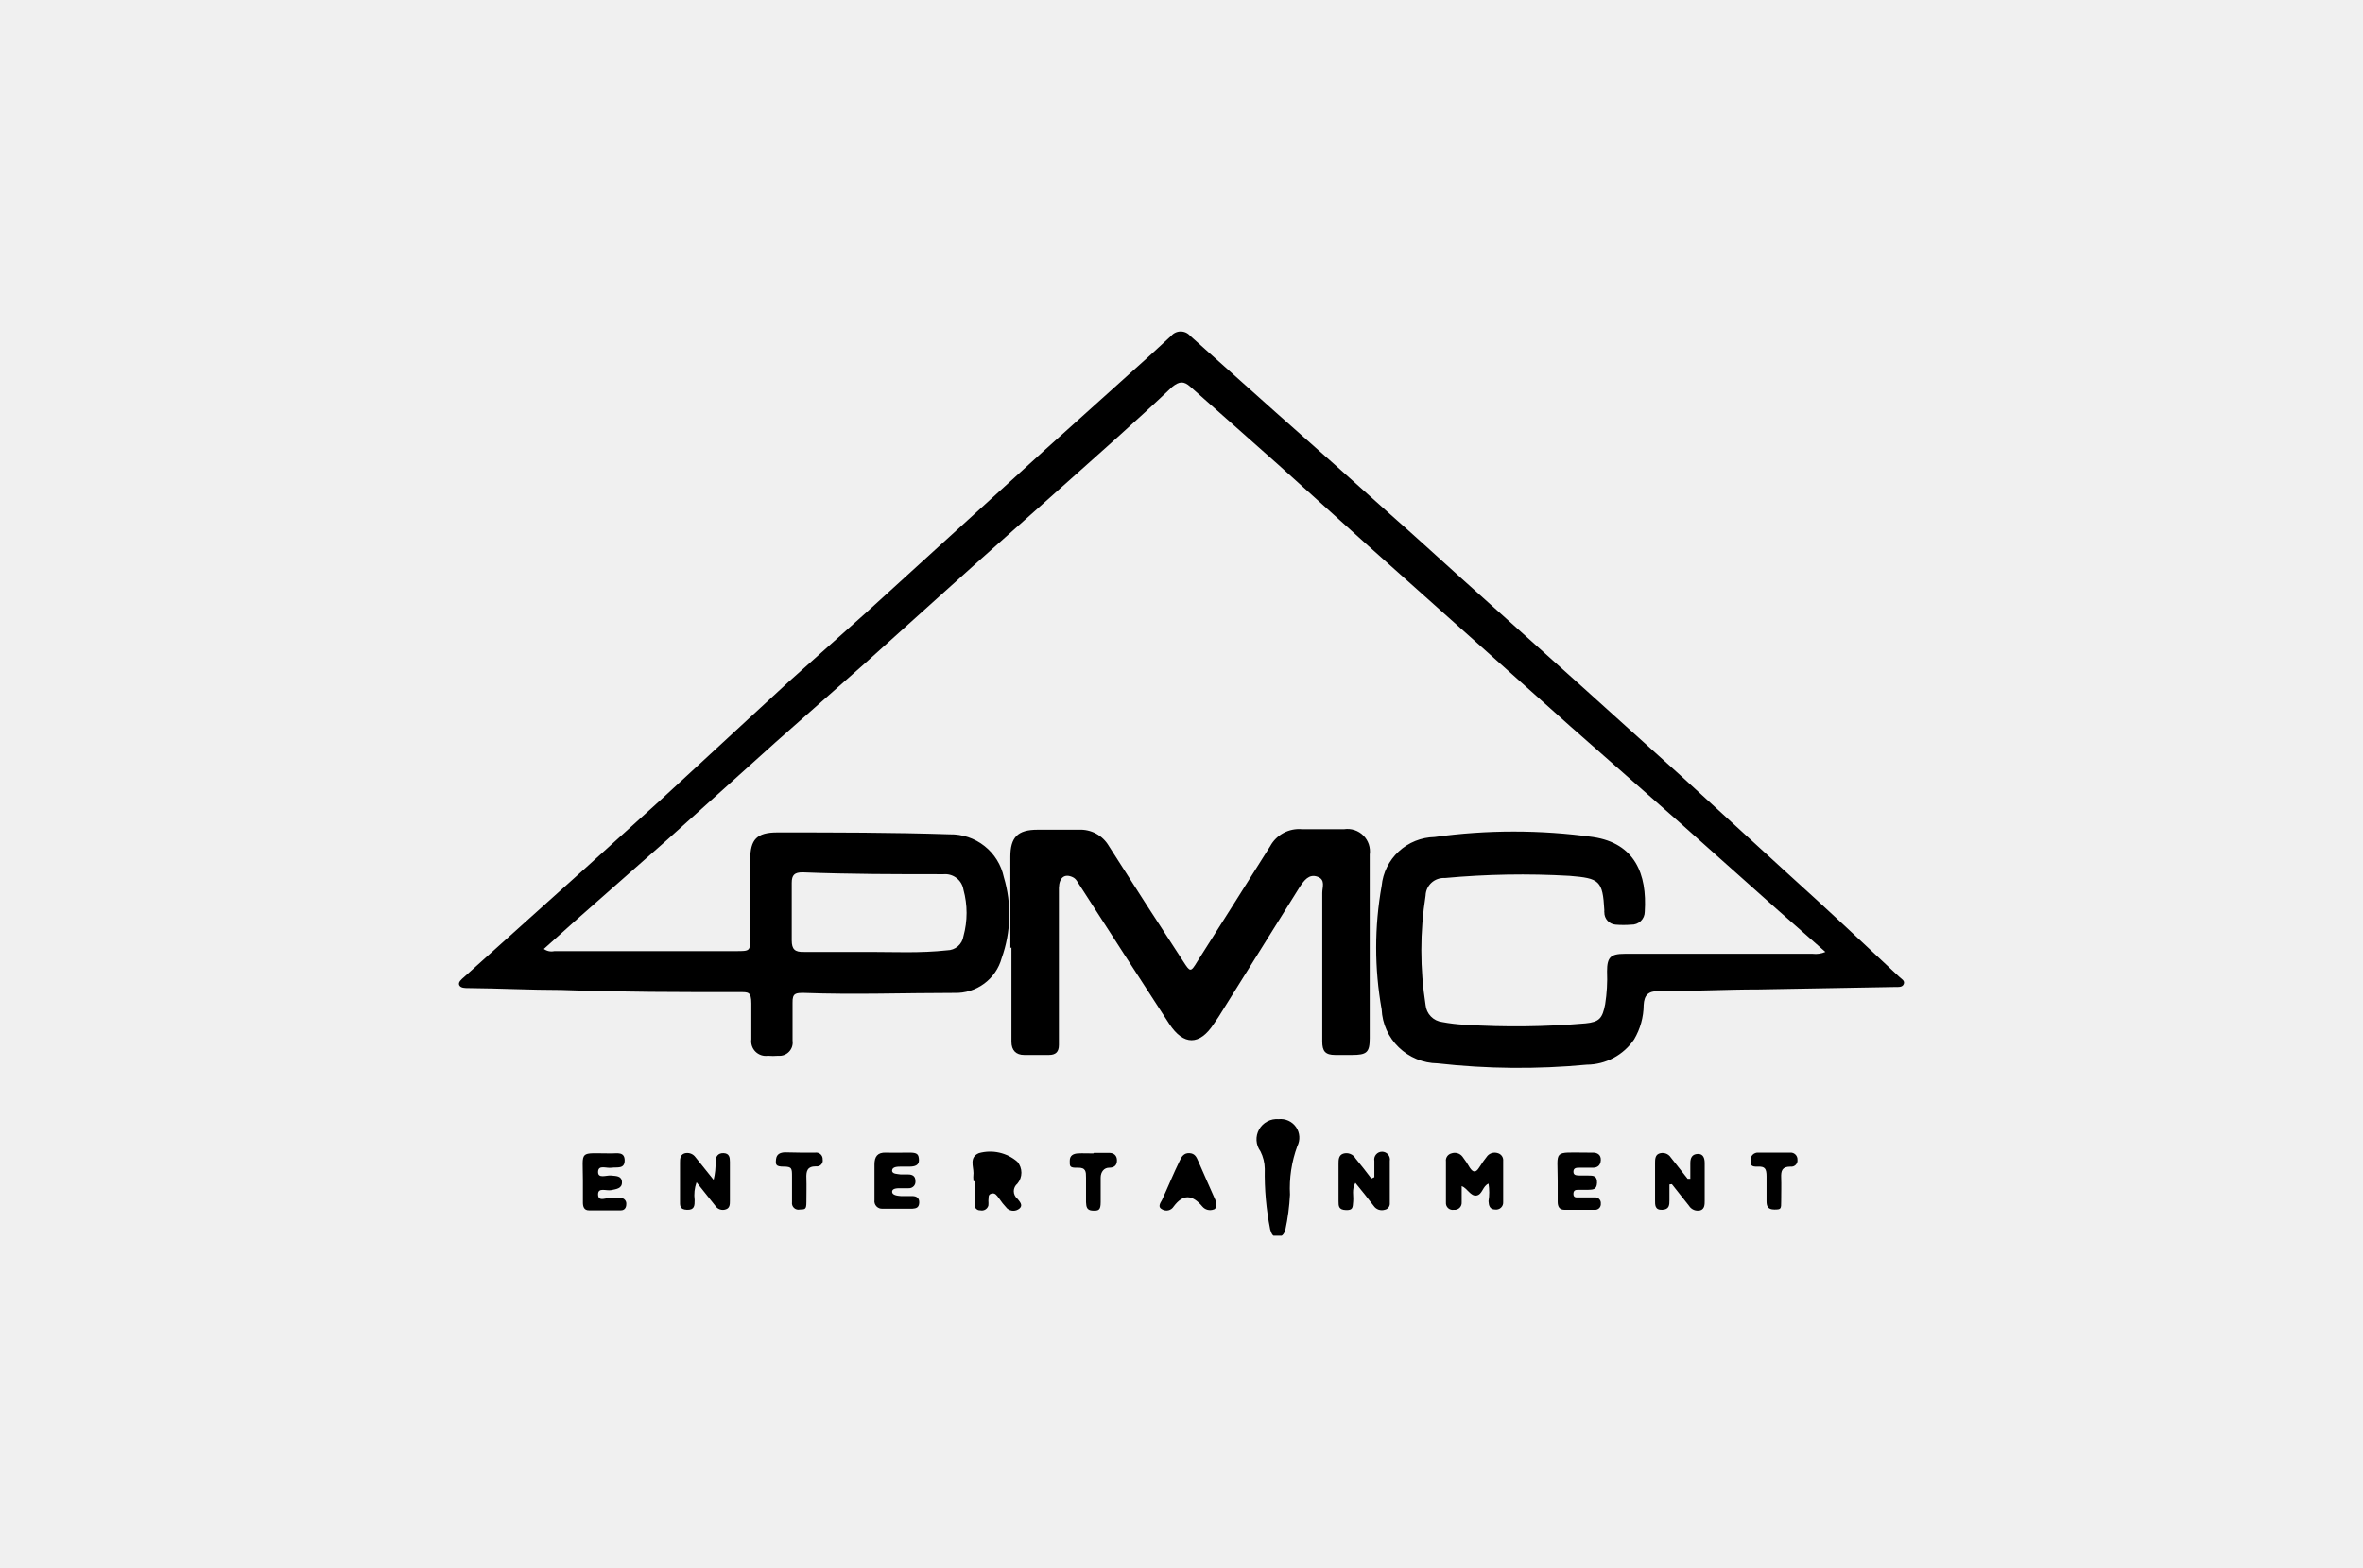
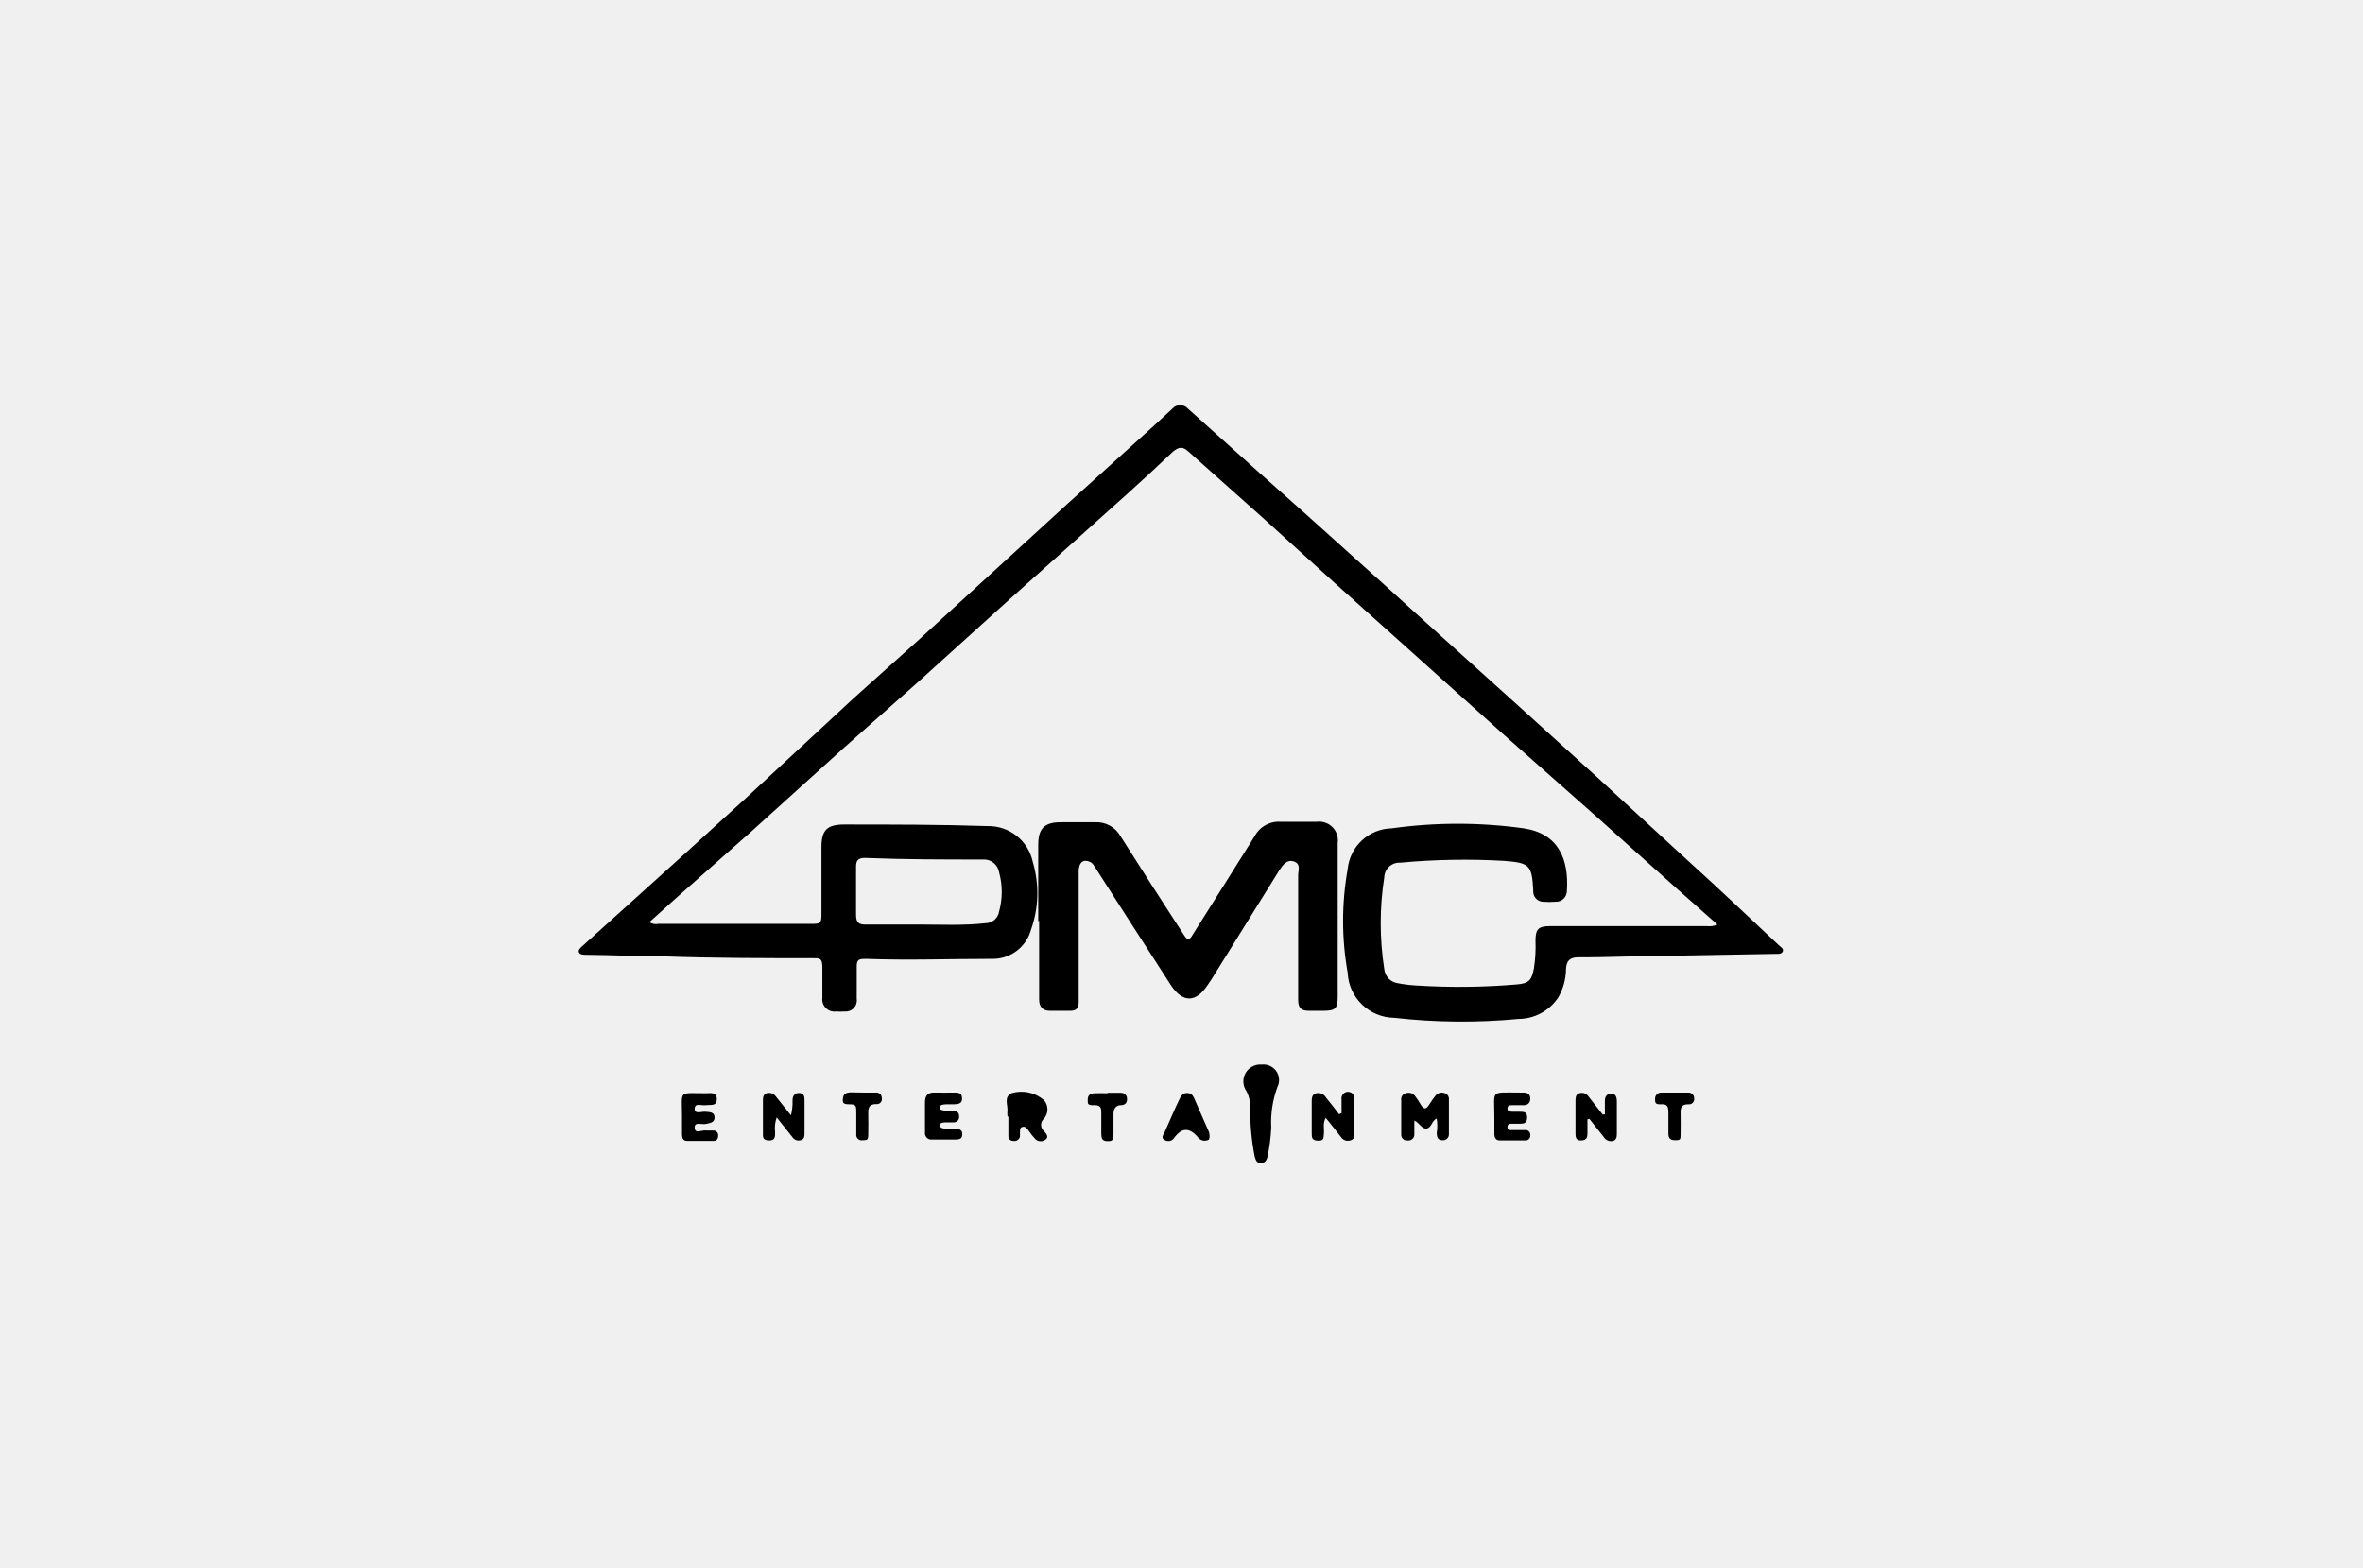
<svg xmlns="http://www.w3.org/2000/svg" width="196" height="130" viewBox="0 0 196 130" fill="none">
-   <g clip-path="url(#clip0_10822_4616)">
-     <path d="M151.408 78.962L147.494 75.516L139.237 68.155L130.238 60.234L122.927 53.701L113.253 45.064L105.987 38.508L98.742 32.087C98.18 31.572 97.798 31.639 97.235 32.087C94.243 34.928 91.161 37.636 88.079 40.388L80.947 46.742L71.746 55.021L64.322 61.577L55.323 69.676L47.831 76.277L45.109 78.716C45.234 78.806 45.377 78.869 45.528 78.9C45.68 78.931 45.836 78.929 45.986 78.895H61.06C62.207 78.895 62.23 78.895 62.23 77.754V71.287C62.23 69.632 62.769 69.05 64.479 69.05C69.249 69.05 73.996 69.05 78.765 69.207C79.814 69.184 80.839 69.528 81.66 70.178C82.482 70.827 83.049 71.742 83.264 72.764C83.923 74.964 83.859 77.315 83.084 79.477C82.852 80.325 82.34 81.071 81.63 81.594C80.92 82.118 80.053 82.389 79.17 82.363C75.008 82.363 70.846 82.519 66.684 82.363C66.031 82.363 65.717 82.363 65.739 83.168C65.739 84.22 65.739 85.272 65.739 86.323C65.764 86.487 65.75 86.655 65.7 86.814C65.65 86.972 65.564 87.117 65.449 87.238C65.335 87.359 65.194 87.452 65.037 87.51C64.881 87.569 64.713 87.591 64.547 87.576C64.262 87.599 63.976 87.599 63.692 87.576C63.505 87.602 63.316 87.585 63.137 87.525C62.959 87.466 62.797 87.366 62.663 87.234C62.53 87.102 62.43 86.94 62.37 86.763C62.311 86.585 62.293 86.397 62.319 86.211C62.319 85.227 62.319 84.22 62.319 83.235C62.319 82.251 62.05 82.296 61.352 82.296C56.425 82.296 51.476 82.296 46.549 82.117C43.984 82.117 41.42 81.982 38.832 81.96C38.562 81.96 38.203 81.96 38.09 81.714C37.977 81.468 38.292 81.222 38.495 81.043L48.461 72.093L54.738 66.41L65.379 56.587L71.746 50.904L80.25 43.162L86.639 37.345L95.323 29.536L97.145 27.858C97.242 27.745 97.363 27.654 97.499 27.591C97.635 27.529 97.783 27.497 97.933 27.497C98.082 27.497 98.23 27.529 98.366 27.591C98.502 27.654 98.623 27.745 98.72 27.858L105.829 34.212C109.009 37.017 112.173 39.836 115.323 42.67C117.303 44.415 119.26 46.205 121.217 47.973L131.633 57.325L139.372 64.306L148.371 72.54C149.924 73.95 151.476 75.359 153.028 76.814L157.528 81.02C157.708 81.199 158.023 81.334 157.91 81.624C157.798 81.915 157.438 81.871 157.145 81.871L145.897 82.072C143.129 82.072 140.362 82.229 137.595 82.206C136.695 82.206 136.38 82.564 136.335 83.37C136.328 84.369 136.056 85.349 135.548 86.211C135.114 86.855 134.529 87.383 133.842 87.75C133.156 88.117 132.39 88.31 131.611 88.314C127.494 88.702 123.347 88.665 119.237 88.203C118.036 88.187 116.887 87.714 116.025 86.882C115.163 86.05 114.655 84.921 114.603 83.728C113.996 80.338 113.996 76.869 114.603 73.48C114.708 72.387 115.212 71.371 116.021 70.624C116.83 69.878 117.887 69.453 118.99 69.43C123.348 68.826 127.77 68.826 132.128 69.43C135.615 69.945 136.628 72.518 136.425 75.628C136.425 75.773 136.396 75.916 136.339 76.05C136.282 76.183 136.198 76.303 136.093 76.404C135.988 76.504 135.864 76.582 135.727 76.633C135.591 76.685 135.446 76.708 135.3 76.702C134.874 76.736 134.445 76.736 134.018 76.702C133.757 76.685 133.514 76.568 133.338 76.376C133.162 76.184 133.067 75.932 133.073 75.673C133.062 75.621 133.062 75.568 133.073 75.516C132.938 73.033 132.668 72.854 130.193 72.652C126.744 72.454 123.285 72.514 119.845 72.831C119.643 72.819 119.441 72.847 119.251 72.915C119.06 72.982 118.885 73.086 118.736 73.222C118.587 73.358 118.467 73.522 118.383 73.704C118.299 73.887 118.253 74.085 118.247 74.285C117.775 77.295 117.775 80.36 118.247 83.37C118.281 83.725 118.435 84.058 118.684 84.315C118.934 84.571 119.264 84.735 119.62 84.779C120.236 84.897 120.86 84.971 121.487 85.003C124.822 85.212 128.169 85.175 131.498 84.891C132.668 84.779 132.916 84.466 133.141 83.302C133.283 82.4 133.335 81.486 133.298 80.573C133.298 79.409 133.591 79.118 134.76 79.118H150.351C150.711 79.161 151.076 79.107 151.408 78.962ZM72.173 78.962C74.108 78.962 76.335 79.074 78.562 78.828C78.89 78.826 79.206 78.708 79.454 78.494C79.701 78.281 79.864 77.986 79.912 77.664C80.261 76.397 80.261 75.06 79.912 73.793C79.851 73.414 79.648 73.071 79.343 72.835C79.038 72.598 78.655 72.485 78.27 72.518C74.378 72.518 70.463 72.518 66.572 72.361C65.897 72.361 65.672 72.585 65.672 73.234C65.672 74.823 65.672 76.411 65.672 78C65.672 78.76 65.942 78.984 66.684 78.962H72.173Z" fill="black" />
-     <path d="M83.804 78.648V71.064C83.804 69.453 84.412 68.826 86.054 68.826C87.179 68.826 88.304 68.826 89.474 68.826C89.974 68.8 90.471 68.911 90.912 69.148C91.353 69.385 91.719 69.738 91.971 70.168C94.01 73.376 96.073 76.575 98.157 79.767C98.72 80.64 98.765 80.662 99.305 79.767C101.33 76.568 103.354 73.391 105.357 70.191C105.609 69.726 105.993 69.345 106.461 69.095C106.928 68.844 107.46 68.735 107.989 68.781C109.136 68.781 110.238 68.781 111.498 68.781C111.786 68.74 112.079 68.766 112.354 68.857C112.63 68.948 112.88 69.102 113.085 69.306C113.29 69.51 113.445 69.759 113.537 70.033C113.628 70.307 113.654 70.599 113.613 70.885C113.613 75.971 113.613 81.05 113.613 86.122C113.613 87.308 113.366 87.509 112.128 87.509C111.678 87.509 111.228 87.509 110.756 87.509C109.923 87.509 109.676 87.196 109.676 86.39C109.676 82.296 109.676 78.179 109.676 74.062C109.676 73.592 109.968 72.965 109.271 72.719C108.574 72.473 108.169 73.032 107.809 73.57L101.06 84.376L100.677 84.936C99.507 86.726 98.18 86.748 96.987 84.936C94.498 81.102 92.016 77.261 89.541 73.413C89.383 73.189 89.271 72.898 88.979 72.764C88.326 72.451 87.854 72.764 87.831 73.659V86.681C87.831 87.263 87.561 87.509 86.999 87.509C86.436 87.509 85.626 87.509 84.952 87.509C84.277 87.509 83.894 87.129 83.894 86.413C83.894 83.795 83.894 81.177 83.894 78.581L83.804 78.648Z" fill="black" />
-     <path d="M106.054 92.834C106.333 92.803 106.614 92.849 106.869 92.964C107.124 93.08 107.343 93.262 107.502 93.492C107.661 93.721 107.755 93.989 107.773 94.267C107.792 94.546 107.734 94.823 107.606 95.072C107.133 96.359 106.926 97.73 106.999 99.099C106.949 100.077 106.821 101.05 106.616 102.008C106.504 102.388 106.324 102.612 105.919 102.589C105.514 102.567 105.469 102.299 105.357 101.985C105.027 100.328 104.877 98.64 104.907 96.951C104.899 96.445 104.776 95.948 104.547 95.497C104.355 95.237 104.243 94.927 104.224 94.606C104.205 94.284 104.279 93.963 104.438 93.683C104.597 93.402 104.834 93.172 105.121 93.022C105.407 92.872 105.731 92.806 106.054 92.834Z" fill="black" />
-     <path d="M121.24 98.383C121.24 98.86 121.24 99.308 121.24 99.725C121.247 99.812 121.235 99.898 121.204 99.979C121.174 100.06 121.126 100.133 121.063 100.193C121.001 100.253 120.926 100.298 120.843 100.326C120.761 100.353 120.674 100.362 120.587 100.352C120.502 100.366 120.415 100.361 120.333 100.336C120.25 100.311 120.175 100.268 120.112 100.21C120.049 100.151 120 100.079 119.969 99.999C119.939 99.919 119.927 99.833 119.935 99.748V96.347C119.914 96.2 119.948 96.05 120.031 95.926C120.114 95.802 120.24 95.713 120.385 95.676C120.547 95.617 120.724 95.611 120.89 95.659C121.056 95.707 121.202 95.807 121.307 95.944C121.53 96.236 121.733 96.543 121.915 96.862C122.185 97.264 122.41 97.287 122.68 96.862C122.95 96.436 123.13 96.19 123.377 95.877C123.482 95.761 123.619 95.679 123.771 95.639C123.923 95.599 124.083 95.604 124.232 95.653C124.373 95.69 124.495 95.776 124.578 95.895C124.66 96.014 124.697 96.158 124.682 96.302V99.703C124.689 99.789 124.677 99.876 124.647 99.957C124.616 100.037 124.568 100.111 124.505 100.171C124.443 100.231 124.368 100.276 124.285 100.303C124.203 100.331 124.116 100.34 124.029 100.33C123.557 100.33 123.489 99.994 123.467 99.636C123.545 99.154 123.545 98.663 123.467 98.182C122.972 98.383 122.972 99.077 122.477 99.166C121.982 99.256 121.712 98.562 121.24 98.383Z" fill="black" />
-     <path d="M80.745 97.98C80.722 97.757 80.722 97.532 80.745 97.309C80.745 96.75 80.385 95.989 81.195 95.653C81.745 95.499 82.325 95.484 82.883 95.609C83.441 95.734 83.959 95.996 84.389 96.369C84.603 96.623 84.721 96.944 84.721 97.275C84.721 97.607 84.603 97.928 84.389 98.182C84.295 98.257 84.22 98.353 84.168 98.461C84.115 98.569 84.088 98.688 84.088 98.808C84.088 98.928 84.115 99.047 84.168 99.155C84.22 99.264 84.295 99.359 84.389 99.435C84.569 99.658 84.884 99.972 84.569 100.24C84.426 100.364 84.242 100.433 84.052 100.433C83.862 100.433 83.678 100.364 83.534 100.24C83.278 99.969 83.045 99.677 82.837 99.368C82.68 99.166 82.544 98.92 82.23 99.01C81.915 99.099 82.027 99.368 81.982 99.591C81.993 99.725 81.993 99.86 81.982 99.994C81.945 100.136 81.853 100.257 81.727 100.332C81.601 100.408 81.45 100.431 81.307 100.397C81.242 100.4 81.177 100.39 81.117 100.366C81.056 100.342 81.002 100.306 80.957 100.259C80.912 100.212 80.878 100.156 80.857 100.095C80.836 100.034 80.828 99.969 80.835 99.904V97.98H80.745Z" fill="black" />
-     <path d="M113.996 97.645C113.996 97.197 113.996 96.75 113.996 96.302C113.978 96.209 113.981 96.112 114.005 96.02C114.029 95.927 114.073 95.841 114.135 95.768C114.196 95.695 114.272 95.635 114.359 95.595C114.446 95.554 114.541 95.533 114.637 95.533C114.733 95.533 114.827 95.554 114.914 95.595C115.001 95.635 115.078 95.695 115.139 95.768C115.2 95.841 115.244 95.927 115.268 96.02C115.292 96.112 115.296 96.209 115.278 96.302C115.278 97.466 115.278 98.54 115.278 99.793C115.291 99.922 115.254 100.052 115.175 100.156C115.096 100.26 114.98 100.33 114.85 100.352C114.686 100.401 114.511 100.397 114.349 100.341C114.188 100.285 114.048 100.179 113.951 100.039C113.478 99.412 112.983 98.808 112.421 98.115C112.106 98.674 112.286 99.166 112.241 99.658C112.196 100.151 112.241 100.397 111.633 100.374C111.026 100.352 111.026 100.039 111.026 99.636V96.548C111.026 96.213 111.026 95.832 111.408 95.698C111.601 95.636 111.809 95.642 111.998 95.716C112.187 95.789 112.344 95.925 112.443 96.101C112.893 96.638 113.321 97.197 113.748 97.757L113.996 97.645Z" fill="black" />
-     <path d="M59.192 97.868C59.314 97.378 59.367 96.874 59.35 96.369C59.35 95.944 59.552 95.631 60.025 95.653C60.497 95.676 60.542 96.011 60.542 96.369V99.614C60.542 99.882 60.542 100.195 60.227 100.307C60.066 100.37 59.889 100.376 59.724 100.323C59.56 100.27 59.42 100.161 59.327 100.016L57.775 98.07C57.606 98.543 57.552 99.049 57.617 99.546C57.617 99.994 57.617 100.374 56.987 100.352C56.358 100.33 56.403 99.994 56.403 99.591V96.459C56.403 96.146 56.403 95.81 56.763 95.676C56.93 95.625 57.109 95.628 57.275 95.684C57.44 95.74 57.584 95.847 57.685 95.989L59.192 97.868Z" fill="black" />
-     <path d="M138.473 98.249C138.473 98.674 138.473 99.099 138.473 99.524C138.473 99.949 138.473 100.33 137.865 100.352C137.258 100.374 137.28 99.949 137.28 99.546C137.28 98.517 137.28 97.51 137.28 96.481C137.28 96.19 137.28 95.832 137.595 95.698C137.771 95.627 137.966 95.619 138.147 95.676C138.328 95.733 138.483 95.852 138.585 96.011L139.98 97.779H140.205C140.205 97.354 140.205 96.906 140.205 96.481C140.205 96.056 140.34 95.743 140.812 95.72C141.285 95.698 141.397 96.078 141.397 96.481V99.614C141.397 99.904 141.397 100.285 141.037 100.397C140.86 100.443 140.672 100.43 140.502 100.362C140.332 100.293 140.188 100.172 140.093 100.016L138.675 98.226L138.473 98.249Z" fill="black" />
-     <path d="M72.533 98.047V96.593C72.533 95.944 72.781 95.586 73.478 95.609C74.175 95.631 74.783 95.609 75.435 95.609C76.088 95.609 76.2 95.743 76.223 96.213C76.245 96.683 75.84 96.772 75.435 96.772H74.76C74.468 96.772 74.018 96.772 73.996 97.085C73.973 97.398 74.445 97.376 74.715 97.421H75.323C75.683 97.421 75.93 97.555 75.93 97.958C75.94 98.036 75.933 98.115 75.909 98.19C75.885 98.264 75.844 98.333 75.791 98.391C75.737 98.448 75.671 98.493 75.598 98.523C75.525 98.553 75.447 98.566 75.368 98.562H74.693C74.423 98.562 73.996 98.562 73.996 98.853C73.996 99.144 74.445 99.189 74.715 99.211H75.66C76.02 99.211 76.268 99.368 76.245 99.77C76.223 100.173 75.998 100.24 75.683 100.263H73.208C73.114 100.27 73.018 100.257 72.93 100.223C72.841 100.189 72.762 100.135 72.697 100.067C72.632 99.998 72.583 99.915 72.555 99.825C72.527 99.735 72.519 99.64 72.533 99.546V97.936V98.047Z" fill="black" />
-     <path d="M48.349 97.913C48.349 95.34 47.944 95.676 50.733 95.676C51.183 95.676 51.813 95.519 51.813 96.257C51.813 96.996 51.183 96.794 50.733 96.862C50.283 96.929 49.631 96.593 49.608 97.197C49.586 97.801 50.306 97.466 50.688 97.51C51.071 97.555 51.566 97.51 51.588 98.047C51.611 98.584 51.138 98.629 50.711 98.719C50.283 98.808 49.586 98.45 49.608 99.099C49.631 99.748 50.328 99.3 50.733 99.368H51.498C51.562 99.37 51.625 99.386 51.683 99.414C51.741 99.441 51.792 99.481 51.834 99.529C51.877 99.577 51.908 99.633 51.928 99.694C51.947 99.754 51.954 99.819 51.948 99.882C51.948 100.195 51.791 100.397 51.498 100.397H48.844C48.439 100.397 48.349 100.084 48.349 99.748V97.913Z" fill="black" />
-     <path d="M129.204 97.98C129.204 95.318 128.754 95.609 131.701 95.609H132.128C132.488 95.609 132.803 95.788 132.781 96.235C132.758 96.683 132.488 96.862 132.128 96.862H131.004C130.779 96.862 130.509 96.862 130.509 97.197C130.509 97.533 130.824 97.488 131.026 97.51H131.724C132.128 97.51 132.488 97.51 132.466 98.115C132.443 98.719 132.083 98.674 131.701 98.696H130.914C130.734 98.696 130.509 98.696 130.509 99.032C130.509 99.368 130.756 99.323 130.959 99.323H132.241C132.312 99.312 132.385 99.318 132.454 99.34C132.523 99.361 132.586 99.398 132.638 99.448C132.69 99.498 132.73 99.559 132.755 99.626C132.78 99.694 132.789 99.766 132.781 99.837C132.788 99.907 132.779 99.977 132.756 100.042C132.732 100.108 132.694 100.168 132.645 100.217C132.595 100.266 132.535 100.304 132.469 100.327C132.403 100.351 132.333 100.359 132.263 100.352H129.766C129.339 100.352 129.204 100.084 129.204 99.681V97.98Z" fill="black" />
-     <path d="M100.857 99.86C100.857 100.128 100.857 100.285 100.655 100.33C100.494 100.388 100.319 100.395 100.154 100.351C99.989 100.307 99.842 100.214 99.732 100.084C98.877 99.054 98.112 99.054 97.348 100.084C97.299 100.162 97.236 100.23 97.161 100.284C97.086 100.337 97.001 100.376 96.911 100.397C96.821 100.417 96.728 100.42 96.636 100.405C96.545 100.39 96.458 100.356 96.38 100.307C96.02 100.128 96.223 99.815 96.38 99.546C96.875 98.472 97.348 97.309 97.843 96.302C98 95.944 98.202 95.631 98.652 95.653C99.102 95.676 99.237 95.967 99.372 96.28C99.867 97.376 100.34 98.517 100.812 99.546C100.836 99.65 100.851 99.754 100.857 99.86Z" fill="black" />
-     <path d="M66.347 95.609H67.629C67.707 95.599 67.787 95.606 67.862 95.63C67.937 95.654 68.006 95.694 68.064 95.747C68.122 95.801 68.167 95.866 68.197 95.939C68.227 96.011 68.24 96.09 68.236 96.168C68.252 96.246 68.248 96.326 68.226 96.402C68.203 96.478 68.163 96.547 68.108 96.605C68.052 96.662 67.984 96.705 67.909 96.73C67.833 96.755 67.753 96.762 67.674 96.75C66.932 96.75 66.864 97.175 66.887 97.757C66.909 98.338 66.887 99.054 66.887 99.703C66.887 100.352 66.774 100.307 66.347 100.33C66.261 100.349 66.172 100.347 66.087 100.324C66.002 100.301 65.924 100.258 65.86 100.199C65.796 100.139 65.747 100.065 65.718 99.983C65.689 99.9 65.681 99.812 65.694 99.725C65.694 99.032 65.694 98.316 65.694 97.622C65.694 96.929 65.694 96.772 65.019 96.772C64.344 96.772 64.322 96.615 64.367 96.168C64.412 95.721 64.727 95.609 65.087 95.586L66.347 95.609Z" fill="black" />
-     <path d="M90.733 95.631H91.993C92.376 95.631 92.646 95.832 92.646 96.257C92.646 96.683 92.398 96.862 91.993 96.862C91.588 96.862 91.296 97.197 91.296 97.689C91.296 98.182 91.296 99.054 91.296 99.725C91.296 100.397 91.116 100.442 90.621 100.419C90.126 100.397 90.103 100.084 90.081 99.725V97.689C90.081 97.197 90.081 96.839 89.383 96.862C88.686 96.884 88.731 96.727 88.731 96.28C88.731 95.832 89.046 95.698 89.406 95.676C89.766 95.653 90.261 95.676 90.688 95.676L90.733 95.631Z" fill="black" />
-     <path d="M147.224 95.609H148.506C148.584 95.605 148.661 95.618 148.734 95.646C148.806 95.675 148.872 95.717 148.927 95.772C148.982 95.827 149.025 95.892 149.053 95.964C149.081 96.036 149.094 96.113 149.091 96.19C149.102 96.269 149.095 96.35 149.07 96.426C149.044 96.501 149.002 96.57 148.945 96.626C148.888 96.683 148.819 96.725 148.743 96.751C148.667 96.776 148.586 96.783 148.506 96.772C147.809 96.772 147.719 97.13 147.741 97.689C147.764 98.249 147.741 98.987 147.741 99.636C147.741 100.285 147.741 100.33 147.179 100.33C146.617 100.33 146.527 100.039 146.527 99.636C146.527 99.233 146.527 98.271 146.527 97.6C146.527 96.929 146.392 96.75 145.807 96.772C145.222 96.794 145.199 96.638 145.199 96.235C145.196 96.15 145.211 96.065 145.242 95.986C145.274 95.907 145.323 95.836 145.384 95.776C145.446 95.717 145.519 95.672 145.6 95.643C145.68 95.614 145.766 95.602 145.852 95.609H147.224Z" fill="black" />
-   </g>
-   <defs>
-     <clipPath id="clip0_10822_4616">
-       <rect width="120" height="75" fill="white" transform="translate(38 27.5)" />
-     </clipPath>
-   </defs>
+   <path d="M142.454 76.691L139.192 73.806L132.311 67.643L124.812 61.012L118.719 55.542L110.657 48.311L104.602 42.822L98.565 37.446C98.096 37.015 97.777 37.071 97.308 37.446C94.815 39.825 92.246 42.092 89.678 44.396L83.735 49.716L76.067 56.647L69.88 62.136L62.381 68.917L56.138 74.443L53.869 76.485C53.973 76.561 54.092 76.614 54.218 76.639C54.344 76.665 54.475 76.664 54.6 76.635H67.162C68.118 76.635 68.136 76.635 68.136 75.68V70.266C68.136 68.88 68.586 68.393 70.011 68.393C73.986 68.393 77.942 68.393 81.916 68.524C82.791 68.505 83.644 68.793 84.329 69.337C85.014 69.881 85.487 70.647 85.666 71.502C86.214 73.344 86.162 75.312 85.516 77.122C85.323 77.832 84.896 78.457 84.304 78.895C83.712 79.334 82.99 79.56 82.254 79.539C78.785 79.539 75.317 79.67 71.849 79.539C71.305 79.539 71.042 79.539 71.061 80.213C71.061 81.093 71.061 81.974 71.061 82.854C71.082 82.992 71.07 83.132 71.029 83.265C70.987 83.398 70.915 83.519 70.82 83.62C70.724 83.721 70.606 83.799 70.476 83.848C70.346 83.897 70.206 83.916 70.067 83.903C69.83 83.922 69.592 83.922 69.355 83.903C69.2 83.925 69.041 83.911 68.893 83.861C68.744 83.811 68.609 83.728 68.498 83.617C68.387 83.506 68.304 83.371 68.254 83.222C68.204 83.074 68.19 82.916 68.211 82.761C68.211 81.936 68.211 81.093 68.211 80.269C68.211 79.445 67.986 79.482 67.405 79.482C63.299 79.482 59.175 79.482 55.069 79.332C52.932 79.332 50.794 79.22 48.638 79.201C48.413 79.201 48.113 79.201 48.02 78.995C47.926 78.789 48.188 78.583 48.357 78.433L56.663 70.94L61.893 66.182L70.761 57.958L76.067 53.2L83.154 46.719L88.478 41.848L95.715 35.31L97.234 33.906C97.314 33.811 97.415 33.734 97.528 33.682C97.642 33.63 97.765 33.603 97.89 33.603C98.014 33.603 98.138 33.63 98.251 33.682C98.364 33.734 98.465 33.811 98.546 33.906L104.47 39.226C107.12 41.574 109.757 43.934 112.382 46.307C114.032 47.768 115.663 49.266 117.294 50.746L125.974 58.577L132.424 64.421L139.923 71.315C141.217 72.495 142.51 73.675 143.804 74.893L147.553 78.415C147.703 78.564 147.966 78.677 147.872 78.92C147.778 79.164 147.478 79.126 147.235 79.126L137.861 79.295C135.555 79.295 133.249 79.426 130.943 79.407C130.193 79.407 129.93 79.707 129.893 80.382C129.886 81.218 129.66 82.039 129.237 82.761C128.875 83.299 128.387 83.742 127.815 84.049C127.243 84.356 126.605 84.518 125.956 84.522C122.524 84.846 119.069 84.815 115.644 84.428C114.643 84.414 113.686 84.019 112.967 83.322C112.249 82.625 111.825 81.68 111.782 80.681C111.276 77.844 111.276 74.939 111.782 72.102C111.869 71.187 112.29 70.336 112.964 69.711C113.638 69.086 114.518 68.73 115.438 68.711C119.07 68.205 122.755 68.205 126.387 68.711C129.293 69.142 130.136 71.296 129.968 73.9C129.968 74.021 129.943 74.141 129.896 74.253C129.848 74.365 129.779 74.465 129.691 74.549C129.603 74.633 129.5 74.699 129.386 74.742C129.273 74.785 129.152 74.804 129.03 74.799C128.675 74.827 128.317 74.827 127.962 74.799C127.745 74.785 127.541 74.687 127.395 74.526C127.248 74.366 127.169 74.155 127.174 73.938C127.165 73.894 127.165 73.85 127.174 73.806C127.062 71.727 126.837 71.577 124.775 71.409C121.9 71.243 119.017 71.293 116.15 71.558C115.982 71.548 115.814 71.572 115.655 71.628C115.497 71.684 115.351 71.772 115.227 71.885C115.103 71.999 115.002 72.136 114.932 72.289C114.862 72.442 114.824 72.608 114.819 72.776C114.426 75.296 114.426 77.862 114.819 80.382C114.847 80.679 114.975 80.958 115.183 81.173C115.391 81.387 115.666 81.525 115.963 81.562C116.477 81.66 116.997 81.722 117.519 81.749C120.298 81.924 123.087 81.893 125.862 81.655C126.837 81.562 127.043 81.299 127.231 80.325C127.349 79.57 127.393 78.804 127.362 78.04C127.362 77.066 127.605 76.822 128.58 76.822H141.573C141.873 76.858 142.177 76.813 142.454 76.691ZM76.423 76.691C78.035 76.691 79.891 76.785 81.748 76.579C82.021 76.577 82.284 76.478 82.49 76.3C82.697 76.121 82.832 75.874 82.872 75.605C83.163 74.544 83.163 73.425 82.872 72.364C82.822 72.046 82.652 71.759 82.398 71.561C82.144 71.363 81.825 71.268 81.504 71.296C78.26 71.296 74.998 71.296 71.755 71.165C71.192 71.165 71.005 71.352 71.005 71.896C71.005 73.226 71.005 74.556 71.005 75.886C71.005 76.523 71.23 76.71 71.849 76.691H76.423Z" fill="black" />
+   <path d="M86.116 76.429V70.079C86.116 68.73 86.622 68.205 87.99 68.205C88.928 68.205 89.865 68.205 90.84 68.205C91.257 68.183 91.672 68.276 92.039 68.475C92.406 68.673 92.712 68.969 92.921 69.329C94.621 72.014 96.34 74.693 98.077 77.365C98.546 78.096 98.583 78.115 99.033 77.365C100.721 74.687 102.408 72.027 104.076 69.348C104.287 68.959 104.607 68.64 104.997 68.43C105.386 68.22 105.829 68.129 106.27 68.168C107.226 68.168 108.145 68.168 109.195 68.168C109.434 68.133 109.678 68.155 109.908 68.231C110.137 68.308 110.346 68.436 110.517 68.607C110.688 68.778 110.817 68.987 110.893 69.216C110.97 69.445 110.992 69.689 110.957 69.929C110.957 74.187 110.957 78.439 110.957 82.686C110.957 83.678 110.751 83.847 109.72 83.847C109.345 83.847 108.97 83.847 108.576 83.847C107.882 83.847 107.676 83.585 107.676 82.91C107.676 79.482 107.676 76.035 107.676 72.589C107.676 72.195 107.92 71.671 107.339 71.465C106.757 71.259 106.42 71.727 106.12 72.177L100.496 81.225L100.177 81.693C99.202 83.191 98.096 83.21 97.102 81.693C95.027 78.483 92.959 75.267 90.897 72.045C90.765 71.858 90.671 71.615 90.428 71.502C89.884 71.24 89.49 71.502 89.472 72.251V83.154C89.472 83.641 89.247 83.847 88.778 83.847C88.309 83.847 87.634 83.847 87.072 83.847C86.509 83.847 86.191 83.529 86.191 82.929C86.191 80.737 86.191 78.546 86.191 76.373L86.116 76.429Z" fill="black" />
+   <path d="M104.658 88.305C104.89 88.28 105.125 88.318 105.337 88.415C105.549 88.511 105.732 88.664 105.864 88.856C105.997 89.048 106.075 89.273 106.09 89.505C106.106 89.738 106.058 89.971 105.951 90.179C105.557 91.257 105.384 92.404 105.445 93.551C105.404 94.37 105.297 95.184 105.126 95.986C105.033 96.304 104.883 96.492 104.545 96.473C104.208 96.454 104.17 96.229 104.077 95.967C103.802 94.579 103.677 93.167 103.702 91.752C103.695 91.329 103.593 90.913 103.402 90.535C103.242 90.317 103.149 90.058 103.133 89.789C103.117 89.519 103.179 89.251 103.311 89.016C103.444 88.781 103.641 88.589 103.88 88.463C104.119 88.337 104.389 88.282 104.658 88.305Z" fill="black" />
+   <path d="M117.313 92.951C117.313 93.351 117.313 93.725 117.313 94.075C117.319 94.147 117.309 94.22 117.283 94.287C117.258 94.355 117.218 94.416 117.166 94.466C117.114 94.517 117.051 94.555 116.982 94.578C116.914 94.601 116.841 94.608 116.769 94.6C116.698 94.612 116.626 94.607 116.557 94.586C116.488 94.566 116.425 94.529 116.373 94.481C116.32 94.432 116.28 94.371 116.254 94.304C116.228 94.237 116.219 94.165 116.225 94.094V91.246C116.208 91.123 116.236 90.998 116.305 90.894C116.374 90.79 116.48 90.716 116.6 90.684C116.736 90.635 116.883 90.63 117.022 90.671C117.16 90.711 117.282 90.795 117.369 90.909C117.555 91.154 117.724 91.41 117.875 91.677C118.1 92.014 118.288 92.033 118.513 91.677C118.738 91.321 118.888 91.115 119.094 90.853C119.182 90.756 119.296 90.687 119.422 90.654C119.549 90.621 119.682 90.625 119.806 90.666C119.924 90.697 120.026 90.768 120.095 90.868C120.163 90.968 120.194 91.089 120.181 91.209V94.056C120.187 94.129 120.177 94.201 120.152 94.269C120.126 94.336 120.086 94.397 120.034 94.448C119.982 94.498 119.919 94.536 119.851 94.559C119.782 94.582 119.709 94.59 119.638 94.581C119.244 94.581 119.188 94.3 119.169 94C119.234 93.597 119.234 93.186 119.169 92.783C118.756 92.951 118.756 93.532 118.344 93.607C117.931 93.682 117.706 93.101 117.313 92.951Z" fill="black" />
+   <path d="M83.566 92.614C83.547 92.427 83.547 92.239 83.566 92.052C83.566 91.584 83.266 90.947 83.941 90.666C84.4 90.537 84.883 90.524 85.348 90.629C85.813 90.734 86.244 90.952 86.603 91.265C86.782 91.478 86.879 91.746 86.879 92.024C86.879 92.301 86.782 92.57 86.603 92.783C86.525 92.846 86.462 92.926 86.418 93.016C86.375 93.107 86.352 93.207 86.352 93.307C86.352 93.408 86.375 93.507 86.418 93.598C86.462 93.689 86.525 93.768 86.603 93.832C86.753 94.019 87.016 94.281 86.753 94.506C86.634 94.61 86.48 94.667 86.322 94.667C86.163 94.667 86.01 94.61 85.891 94.506C85.677 94.279 85.483 94.035 85.309 93.775C85.178 93.607 85.066 93.401 84.803 93.476C84.541 93.551 84.635 93.775 84.597 93.963C84.606 94.075 84.606 94.188 84.597 94.3C84.566 94.418 84.49 94.52 84.385 94.583C84.28 94.646 84.154 94.666 84.035 94.637C83.981 94.64 83.926 94.631 83.876 94.611C83.826 94.591 83.78 94.561 83.743 94.522C83.705 94.483 83.677 94.436 83.659 94.385C83.642 94.333 83.635 94.279 83.641 94.225V92.614H83.566Z" fill="black" />
+   <path d="M111.276 92.333C111.276 91.958 111.276 91.584 111.276 91.209C111.261 91.131 111.264 91.05 111.284 90.972C111.304 90.895 111.341 90.823 111.392 90.762C111.443 90.7 111.507 90.651 111.579 90.617C111.651 90.583 111.73 90.565 111.81 90.565C111.89 90.565 111.969 90.583 112.042 90.617C112.114 90.651 112.178 90.7 112.229 90.762C112.28 90.823 112.317 90.895 112.337 90.972C112.357 91.05 112.359 91.131 112.345 91.209C112.345 92.183 112.345 93.082 112.345 94.131C112.356 94.24 112.325 94.349 112.259 94.436C112.193 94.523 112.096 94.581 111.988 94.6C111.852 94.641 111.706 94.638 111.571 94.591C111.436 94.543 111.32 94.455 111.239 94.337C110.845 93.813 110.432 93.307 109.964 92.726C109.701 93.195 109.851 93.607 109.814 94.019C109.776 94.431 109.814 94.637 109.307 94.618C108.801 94.6 108.801 94.337 108.801 94V91.415C108.801 91.134 108.801 90.816 109.12 90.703C109.281 90.651 109.454 90.657 109.611 90.718C109.769 90.779 109.9 90.893 109.982 91.04C110.357 91.49 110.714 91.958 111.07 92.427L111.276 92.333Z" fill="black" />
+   <path d="M65.606 92.52C65.707 92.11 65.751 91.688 65.737 91.265C65.737 90.909 65.906 90.647 66.299 90.666C66.693 90.684 66.731 90.966 66.731 91.265V93.981C66.731 94.206 66.731 94.469 66.468 94.562C66.334 94.615 66.186 94.62 66.049 94.575C65.912 94.531 65.795 94.44 65.718 94.319L64.424 92.689C64.284 93.085 64.239 93.509 64.293 93.925C64.293 94.3 64.293 94.618 63.768 94.6C63.243 94.581 63.281 94.3 63.281 93.963V91.34C63.281 91.078 63.281 90.797 63.581 90.684C63.72 90.642 63.87 90.644 64.008 90.692C64.146 90.739 64.265 90.828 64.35 90.947L65.606 92.52Z" fill="black" />
+   <path d="M131.674 92.839C131.674 93.195 131.674 93.551 131.674 93.906C131.674 94.263 131.674 94.581 131.168 94.6C130.662 94.618 130.68 94.263 130.68 93.925C130.68 93.064 130.68 92.221 130.68 91.359C130.68 91.115 130.68 90.816 130.943 90.703C131.089 90.643 131.252 90.637 131.403 90.685C131.554 90.733 131.683 90.832 131.768 90.966L132.93 92.445H133.118C133.118 92.09 133.118 91.715 133.118 91.359C133.118 91.003 133.23 90.741 133.624 90.722C134.017 90.703 134.111 91.022 134.111 91.359V93.981C134.111 94.225 134.111 94.543 133.811 94.637C133.663 94.676 133.507 94.665 133.365 94.608C133.223 94.551 133.103 94.449 133.024 94.319L131.843 92.82L131.674 92.839Z" fill="black" />
+   <path d="M76.723 92.67V91.453C76.723 90.909 76.929 90.61 77.51 90.628C78.091 90.647 78.598 90.628 79.141 90.628C79.685 90.628 79.779 90.741 79.798 91.134C79.816 91.528 79.479 91.602 79.141 91.602H78.579C78.335 91.602 77.96 91.602 77.942 91.865C77.923 92.127 78.317 92.108 78.541 92.146H79.048C79.348 92.146 79.554 92.258 79.554 92.595C79.562 92.66 79.556 92.727 79.536 92.789C79.516 92.852 79.482 92.909 79.438 92.957C79.393 93.006 79.338 93.043 79.277 93.068C79.216 93.093 79.151 93.104 79.085 93.101H78.523C78.298 93.101 77.942 93.101 77.942 93.345C77.942 93.588 78.317 93.626 78.541 93.644H79.329C79.629 93.644 79.835 93.775 79.816 94.113C79.798 94.45 79.61 94.506 79.348 94.525H77.285C77.207 94.531 77.127 94.52 77.053 94.492C76.98 94.463 76.913 94.418 76.859 94.361C76.805 94.303 76.765 94.234 76.741 94.159C76.718 94.083 76.711 94.004 76.723 93.925V92.576V92.67Z" fill="black" />
+   <path d="M56.569 92.558C56.569 90.403 56.231 90.684 58.556 90.684C58.931 90.684 59.456 90.553 59.456 91.172C59.456 91.79 58.931 91.621 58.556 91.677C58.181 91.734 57.638 91.453 57.619 91.958C57.6 92.464 58.2 92.183 58.519 92.221C58.837 92.258 59.25 92.221 59.269 92.67C59.287 93.12 58.894 93.157 58.537 93.232C58.181 93.307 57.6 93.007 57.619 93.551C57.638 94.094 58.219 93.719 58.556 93.775H59.194C59.247 93.778 59.299 93.791 59.348 93.814C59.396 93.837 59.439 93.87 59.474 93.91C59.509 93.951 59.535 93.998 59.552 94.049C59.568 94.099 59.574 94.153 59.569 94.206C59.569 94.469 59.437 94.637 59.194 94.637H56.981C56.644 94.637 56.569 94.375 56.569 94.094V92.558Z" fill="black" />
+   <path d="M123.95 92.614C123.95 90.385 123.575 90.628 126.031 90.628H126.387C126.687 90.628 126.949 90.778 126.931 91.153C126.912 91.528 126.687 91.677 126.387 91.677H125.45C125.262 91.677 125.037 91.677 125.037 91.958C125.037 92.239 125.3 92.202 125.468 92.221H126.05C126.387 92.221 126.687 92.221 126.668 92.726C126.649 93.232 126.349 93.195 126.031 93.213H125.375C125.225 93.213 125.037 93.213 125.037 93.495C125.037 93.775 125.243 93.738 125.412 93.738H126.481C126.54 93.729 126.601 93.734 126.658 93.752C126.716 93.77 126.768 93.801 126.812 93.843C126.855 93.885 126.888 93.936 126.909 93.992C126.93 94.049 126.937 94.109 126.931 94.169C126.937 94.227 126.929 94.285 126.91 94.34C126.89 94.395 126.859 94.445 126.817 94.487C126.776 94.528 126.726 94.559 126.671 94.579C126.616 94.598 126.558 94.606 126.499 94.6H124.418C124.062 94.6 123.95 94.375 123.95 94.038V92.614Z" fill="black" />
+   <path d="M100.327 94.188C100.327 94.412 100.327 94.543 100.158 94.581C100.025 94.63 99.879 94.636 99.742 94.599C99.604 94.562 99.481 94.484 99.39 94.375C98.677 93.513 98.04 93.513 97.402 94.375C97.362 94.441 97.309 94.498 97.247 94.543C97.184 94.588 97.114 94.62 97.038 94.637C96.963 94.654 96.886 94.657 96.81 94.644C96.734 94.631 96.661 94.603 96.596 94.562C96.296 94.412 96.465 94.15 96.596 93.925C97.009 93.026 97.402 92.052 97.815 91.209C97.946 90.909 98.115 90.647 98.49 90.666C98.865 90.684 98.977 90.928 99.09 91.19C99.502 92.108 99.896 93.064 100.29 93.925C100.309 94.012 100.322 94.099 100.327 94.188Z" fill="black" />
+   <path d="M71.567 90.628H72.636C72.701 90.62 72.768 90.626 72.83 90.646C72.893 90.666 72.95 90.7 72.999 90.745C73.047 90.789 73.085 90.844 73.11 90.905C73.135 90.966 73.146 91.031 73.142 91.097C73.155 91.162 73.152 91.229 73.133 91.293C73.115 91.356 73.081 91.414 73.035 91.462C72.989 91.51 72.932 91.546 72.869 91.567C72.806 91.588 72.739 91.594 72.674 91.584C72.055 91.584 71.999 91.94 72.017 92.427C72.036 92.914 72.017 93.513 72.017 94.056C72.017 94.6 71.924 94.562 71.567 94.581C71.496 94.597 71.422 94.595 71.351 94.576C71.281 94.557 71.216 94.521 71.162 94.471C71.109 94.422 71.068 94.359 71.044 94.29C71.02 94.221 71.013 94.147 71.024 94.075C71.024 93.495 71.024 92.895 71.024 92.314C71.024 91.734 71.024 91.603 70.461 91.603C69.899 91.603 69.88 91.471 69.918 91.097C69.955 90.722 70.218 90.628 70.518 90.61L71.567 90.628Z" fill="black" />
+   <path d="M91.891 90.647H92.941C93.259 90.647 93.484 90.816 93.484 91.171C93.484 91.528 93.278 91.677 92.941 91.677C92.603 91.677 92.359 91.958 92.359 92.37C92.359 92.783 92.359 93.513 92.359 94.075C92.359 94.637 92.21 94.675 91.797 94.656C91.385 94.637 91.366 94.375 91.347 94.075V92.37C91.347 91.958 91.347 91.659 90.766 91.677C90.185 91.696 90.222 91.565 90.222 91.19C90.222 90.816 90.485 90.703 90.785 90.684C91.085 90.666 91.497 90.684 91.853 90.684L91.891 90.647Z" fill="black" />
+   <path d="M138.967 90.628H140.036C140.1 90.626 140.165 90.636 140.225 90.66C140.286 90.684 140.34 90.719 140.386 90.765C140.432 90.811 140.468 90.866 140.491 90.926C140.515 90.986 140.526 91.051 140.523 91.115C140.533 91.181 140.526 91.249 140.505 91.312C140.484 91.376 140.448 91.433 140.401 91.481C140.354 91.528 140.296 91.563 140.233 91.585C140.169 91.606 140.102 91.612 140.036 91.602C139.454 91.602 139.379 91.902 139.398 92.371C139.417 92.839 139.398 93.457 139.398 94C139.398 94.543 139.398 94.581 138.93 94.581C138.461 94.581 138.386 94.337 138.386 94C138.386 93.663 138.386 92.858 138.386 92.296C138.386 91.734 138.273 91.584 137.786 91.602C137.298 91.621 137.28 91.49 137.28 91.153C137.277 91.082 137.289 91.011 137.316 90.944C137.342 90.878 137.383 90.818 137.434 90.769C137.485 90.719 137.546 90.681 137.614 90.657C137.681 90.633 137.752 90.623 137.823 90.628H138.967Z" fill="black" />
</svg>
